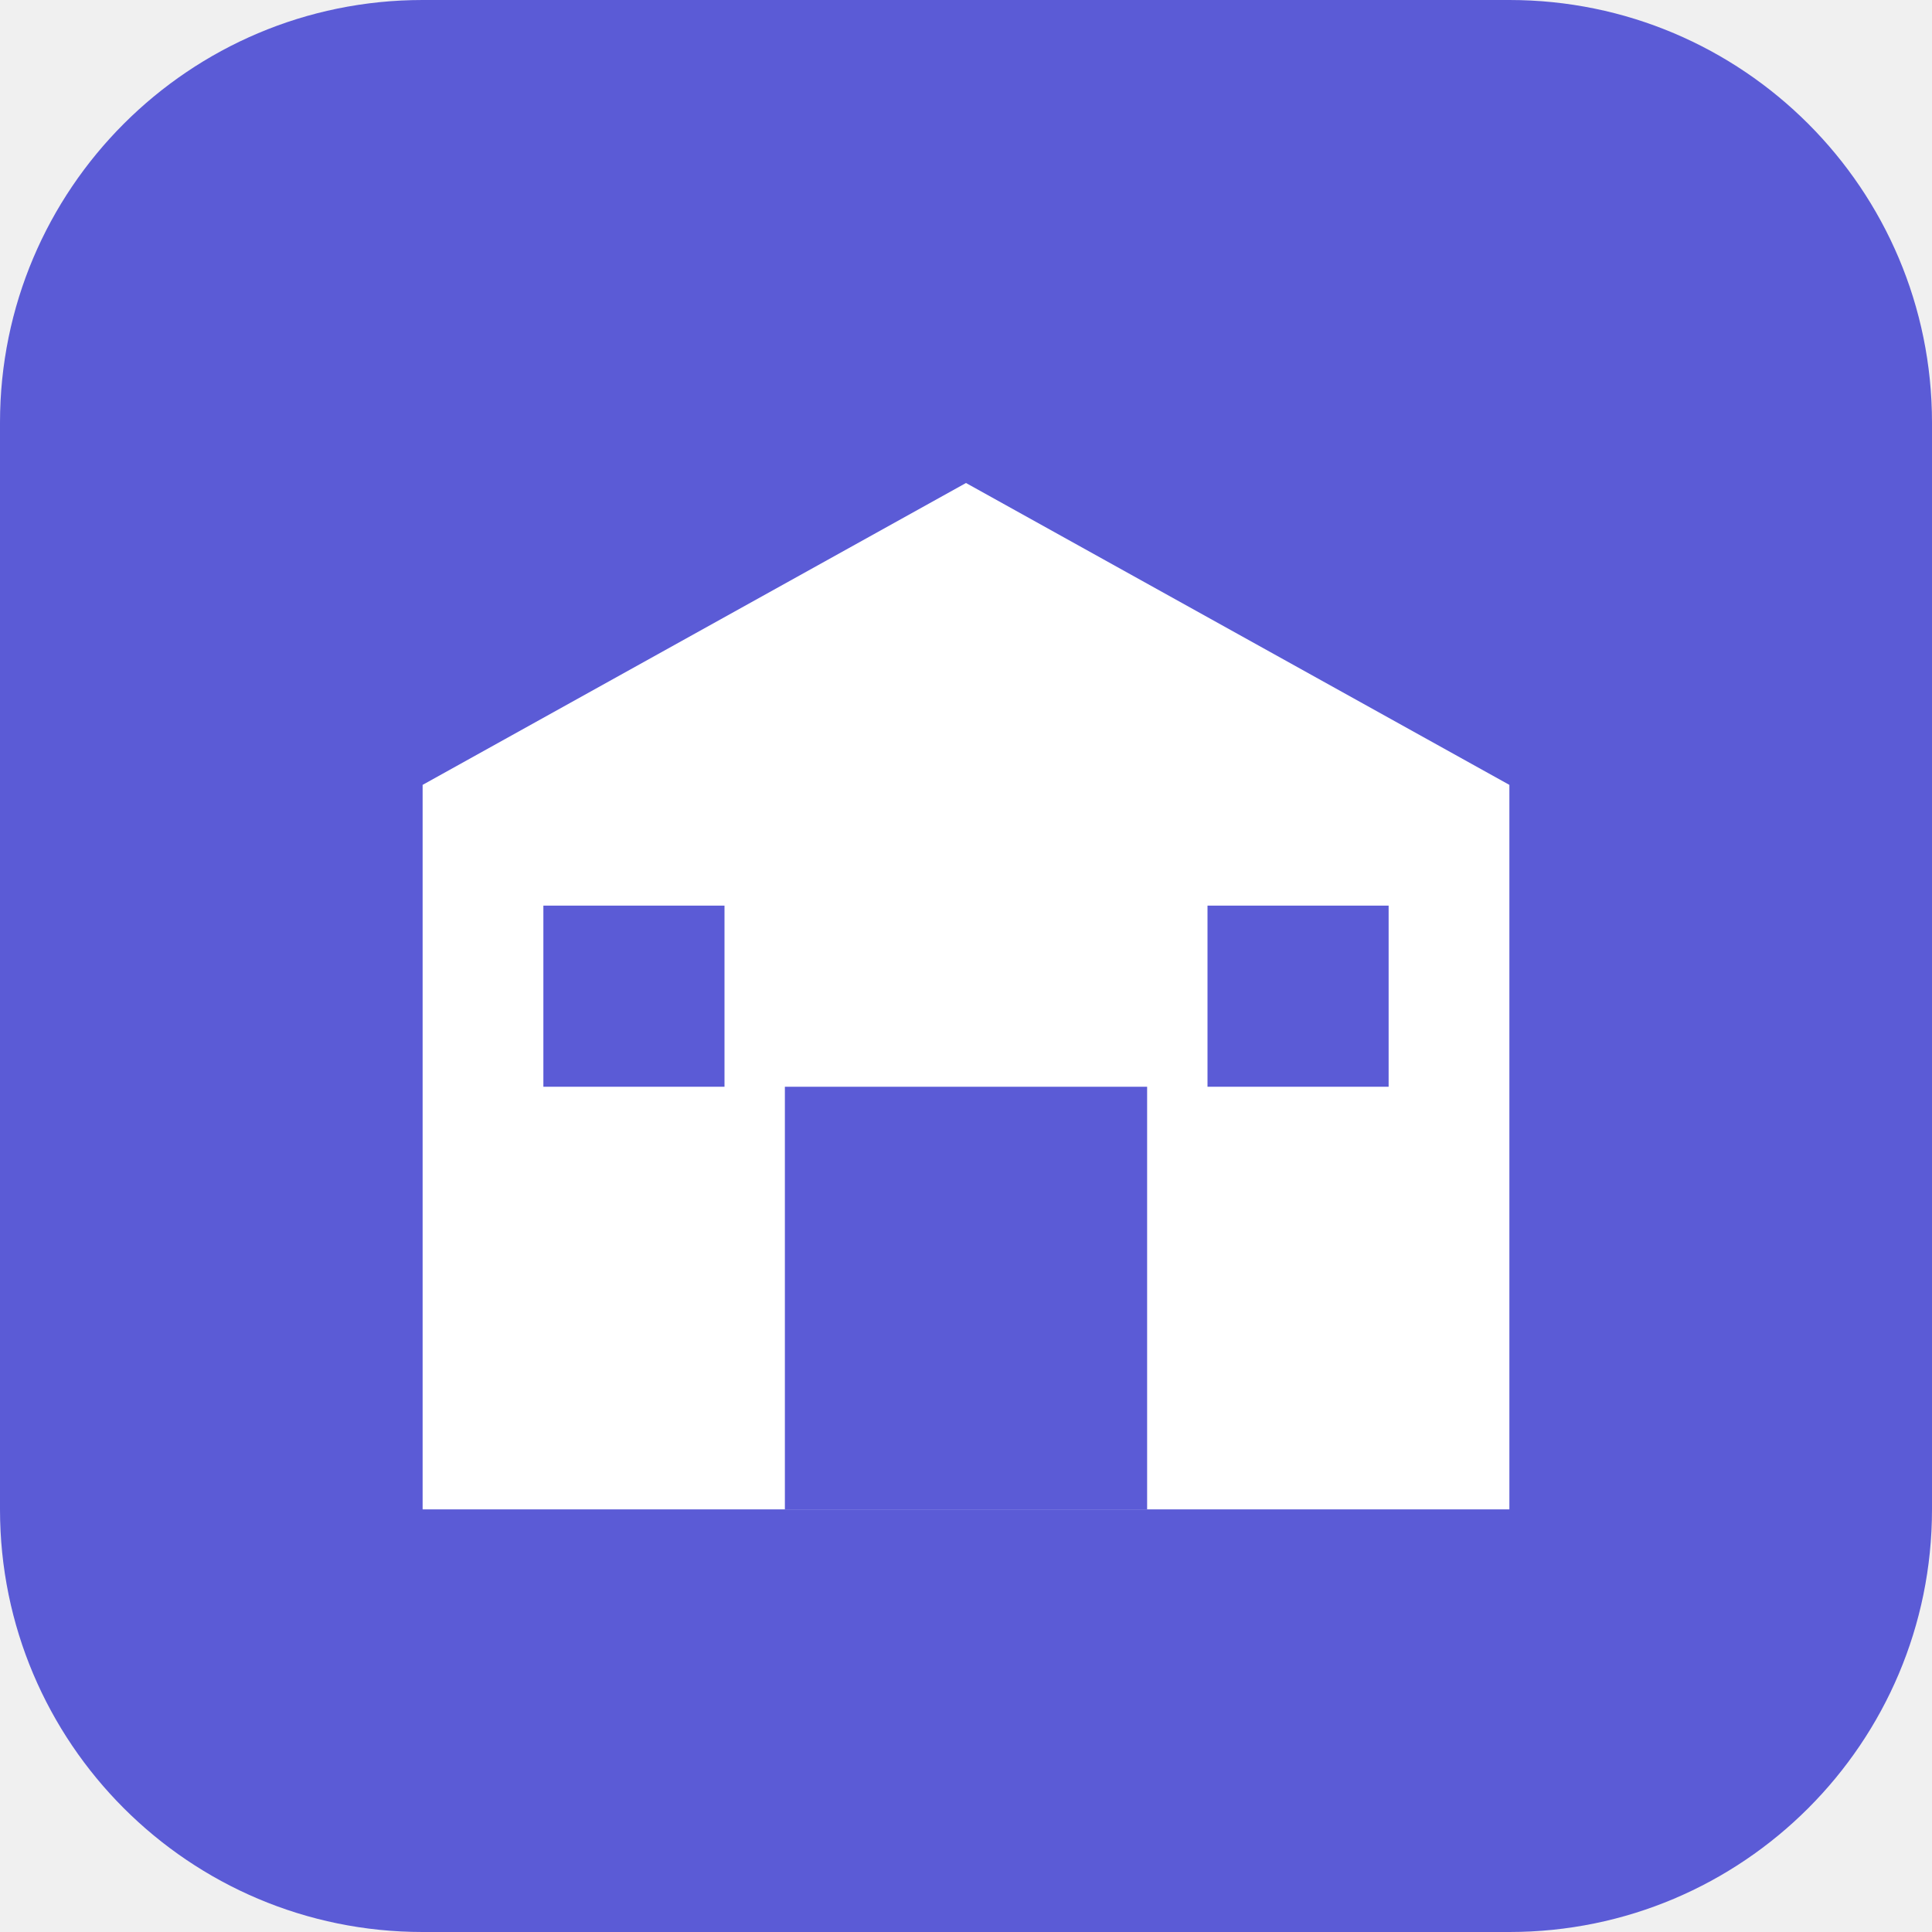
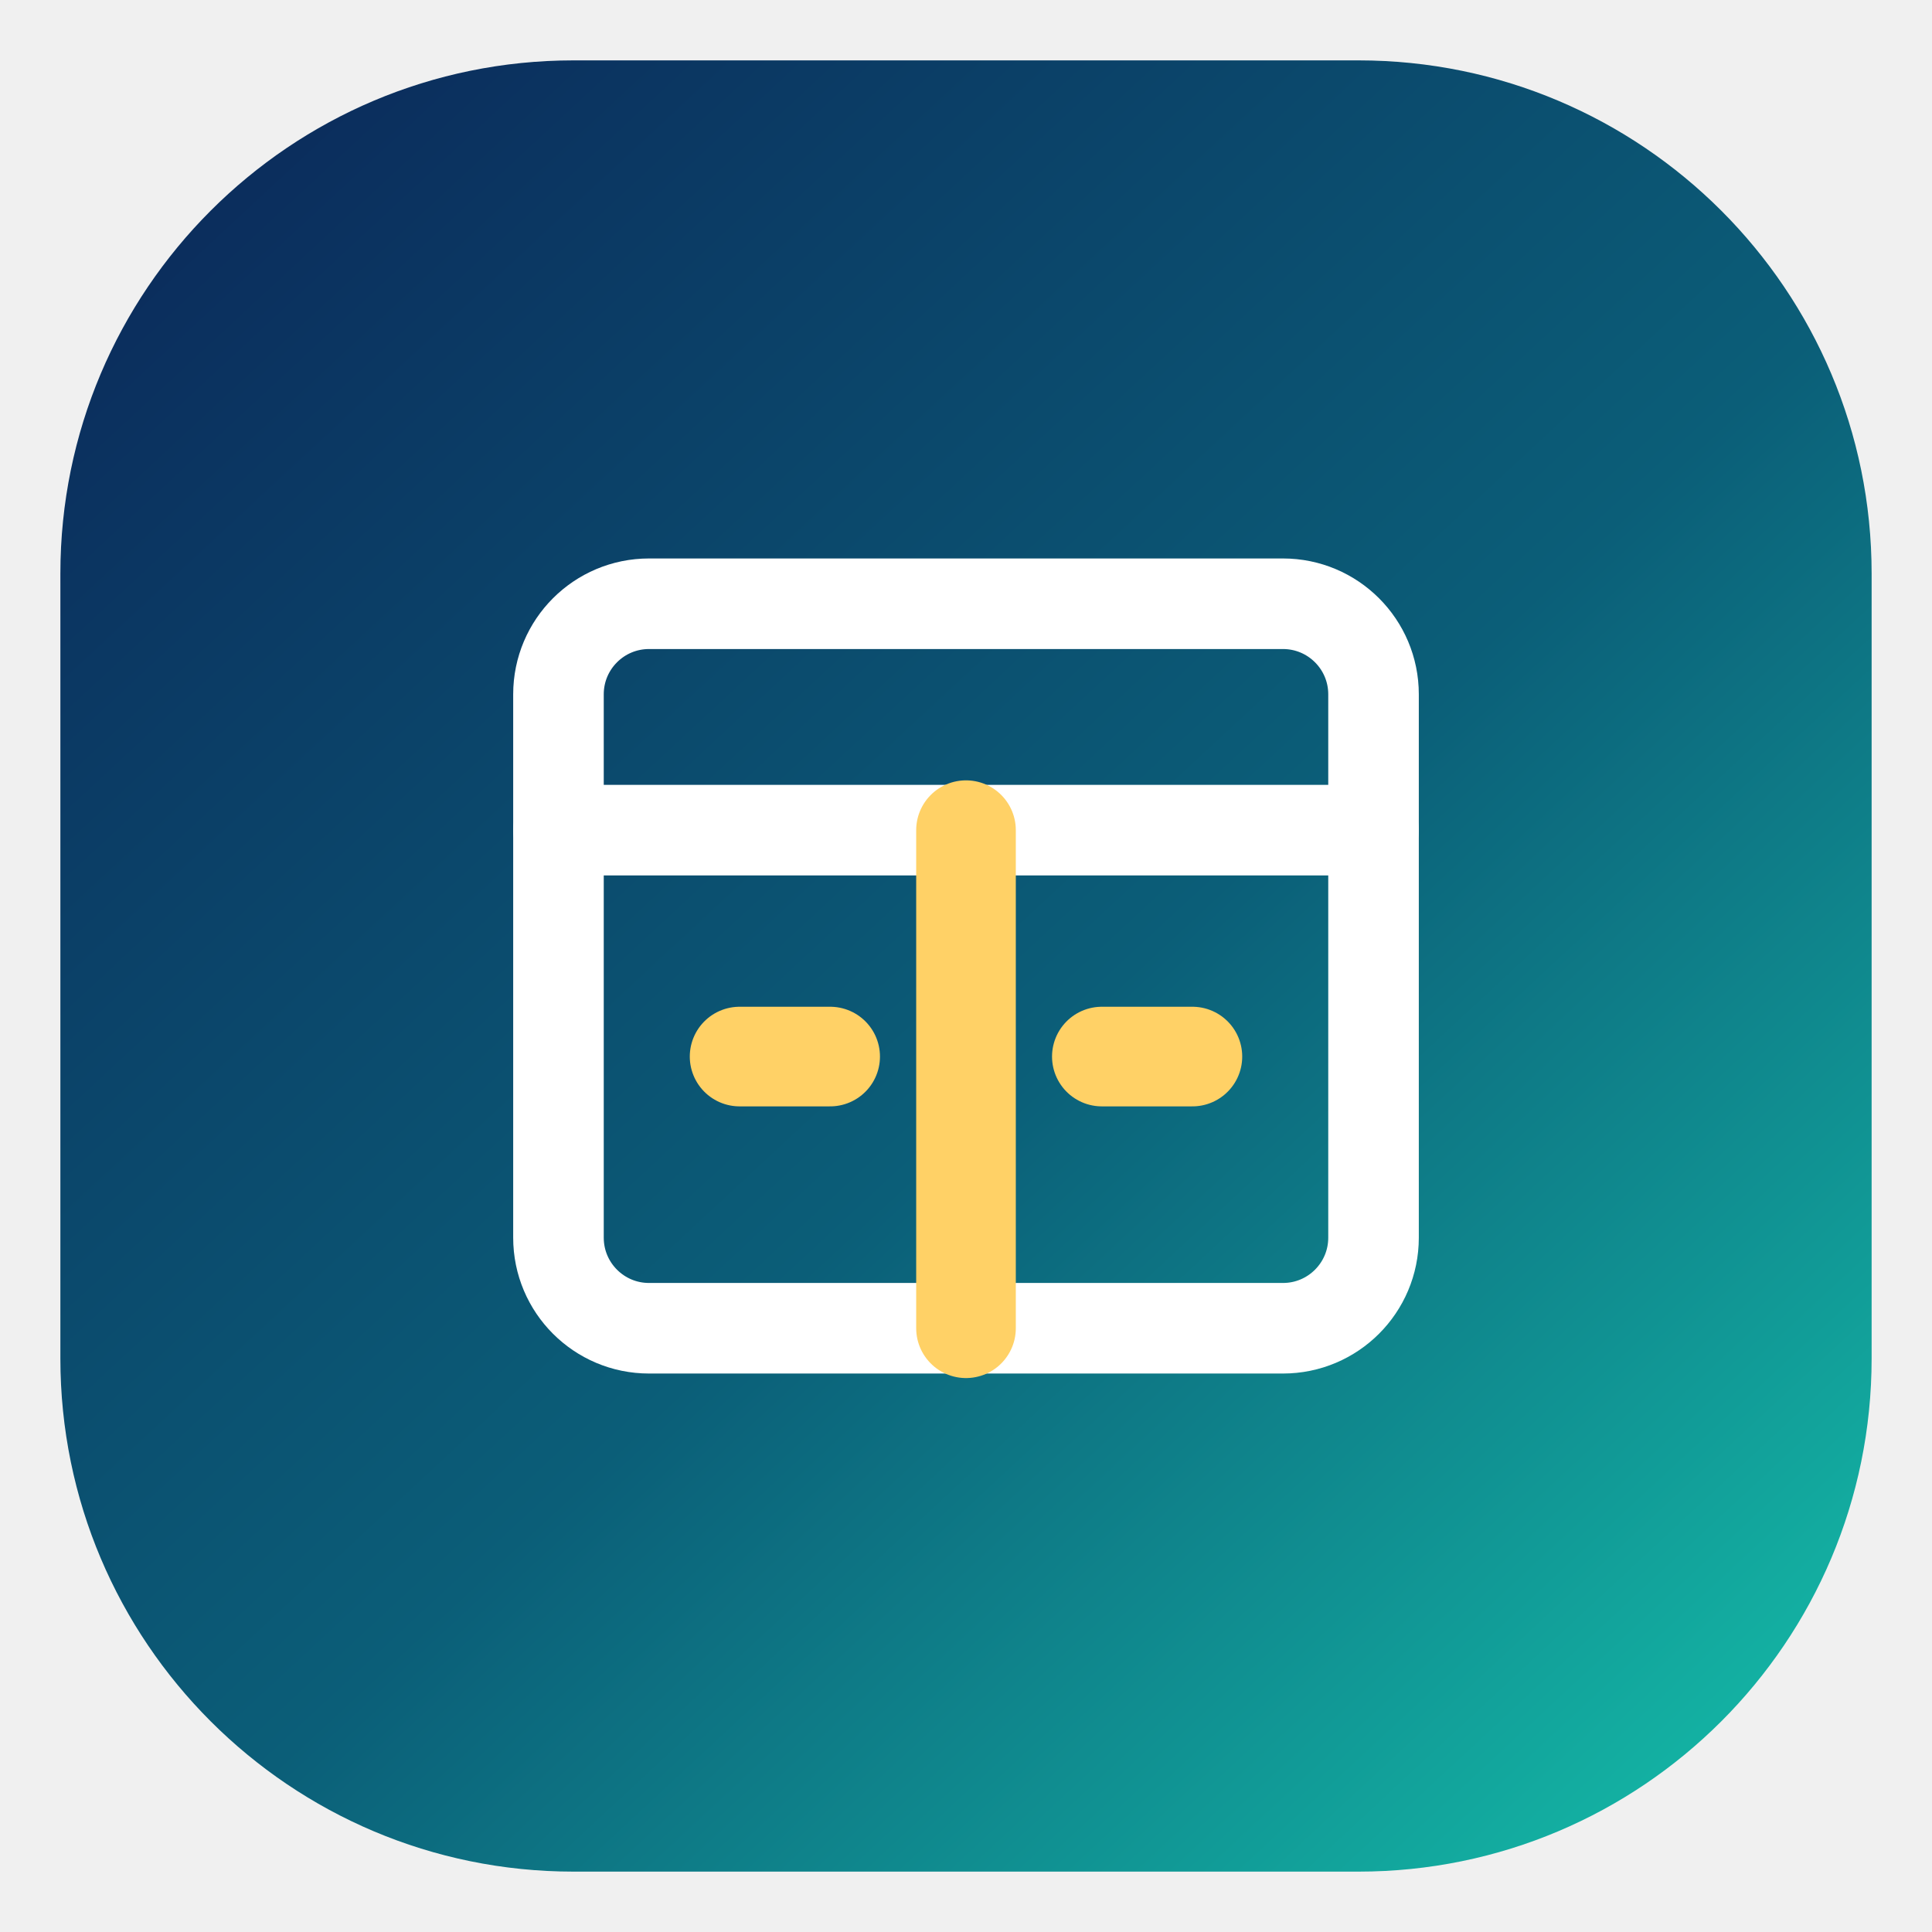
- <svg xmlns="http://www.w3.org/2000/svg" viewBox="0 0 64 64">
-   <rect width="64" height="64" rx="14" fill="#5B5BD6" />
-   <path d="M14 50V26l18-10 18 10v24H14z" fill="#fff" />
-   <rect x="26" y="36" width="12" height="14" fill="#5B5BD6" />
-   <rect x="18" y="30" width="6" height="6" fill="#5B5BD6" />
-   <rect x="40" y="30" width="6" height="6" fill="#5B5BD6" />
+ <svg xmlns="http://www.w3.org/2000/svg" viewBox="0 0 64 64" role="img" aria-label="Malls">
+   <defs>
+     <linearGradient id="g" x1="6" y1="4" x2="58" y2="60" gradientUnits="userSpaceOnUse">
+       <stop offset="0" stop-color="#0B2A5B" />
+       <stop offset="0.55" stop-color="#0B5E78" />
+       <stop offset="1" stop-color="#14B8A6" />
+     </linearGradient>
+   </defs>
+   <rect x="2" y="2" width="60" height="60" rx="17" fill="url(#g)" />
+   <g transform="translate(14 14) scale(1.5)" fill="none" stroke-linecap="round" stroke-linejoin="round">
+     <g stroke="#FFFFFF" stroke-width="2">
+       <rect x="3" y="4" width="18" height="16" rx="2" />
+       <path d="M3 9h18" />
+     </g>
+     <g stroke="#FFD166" stroke-width="2.2">
+       <path d="M12 9v11M7 14h2M15 14h2" />
+     </g>
+   </g>
</svg>
